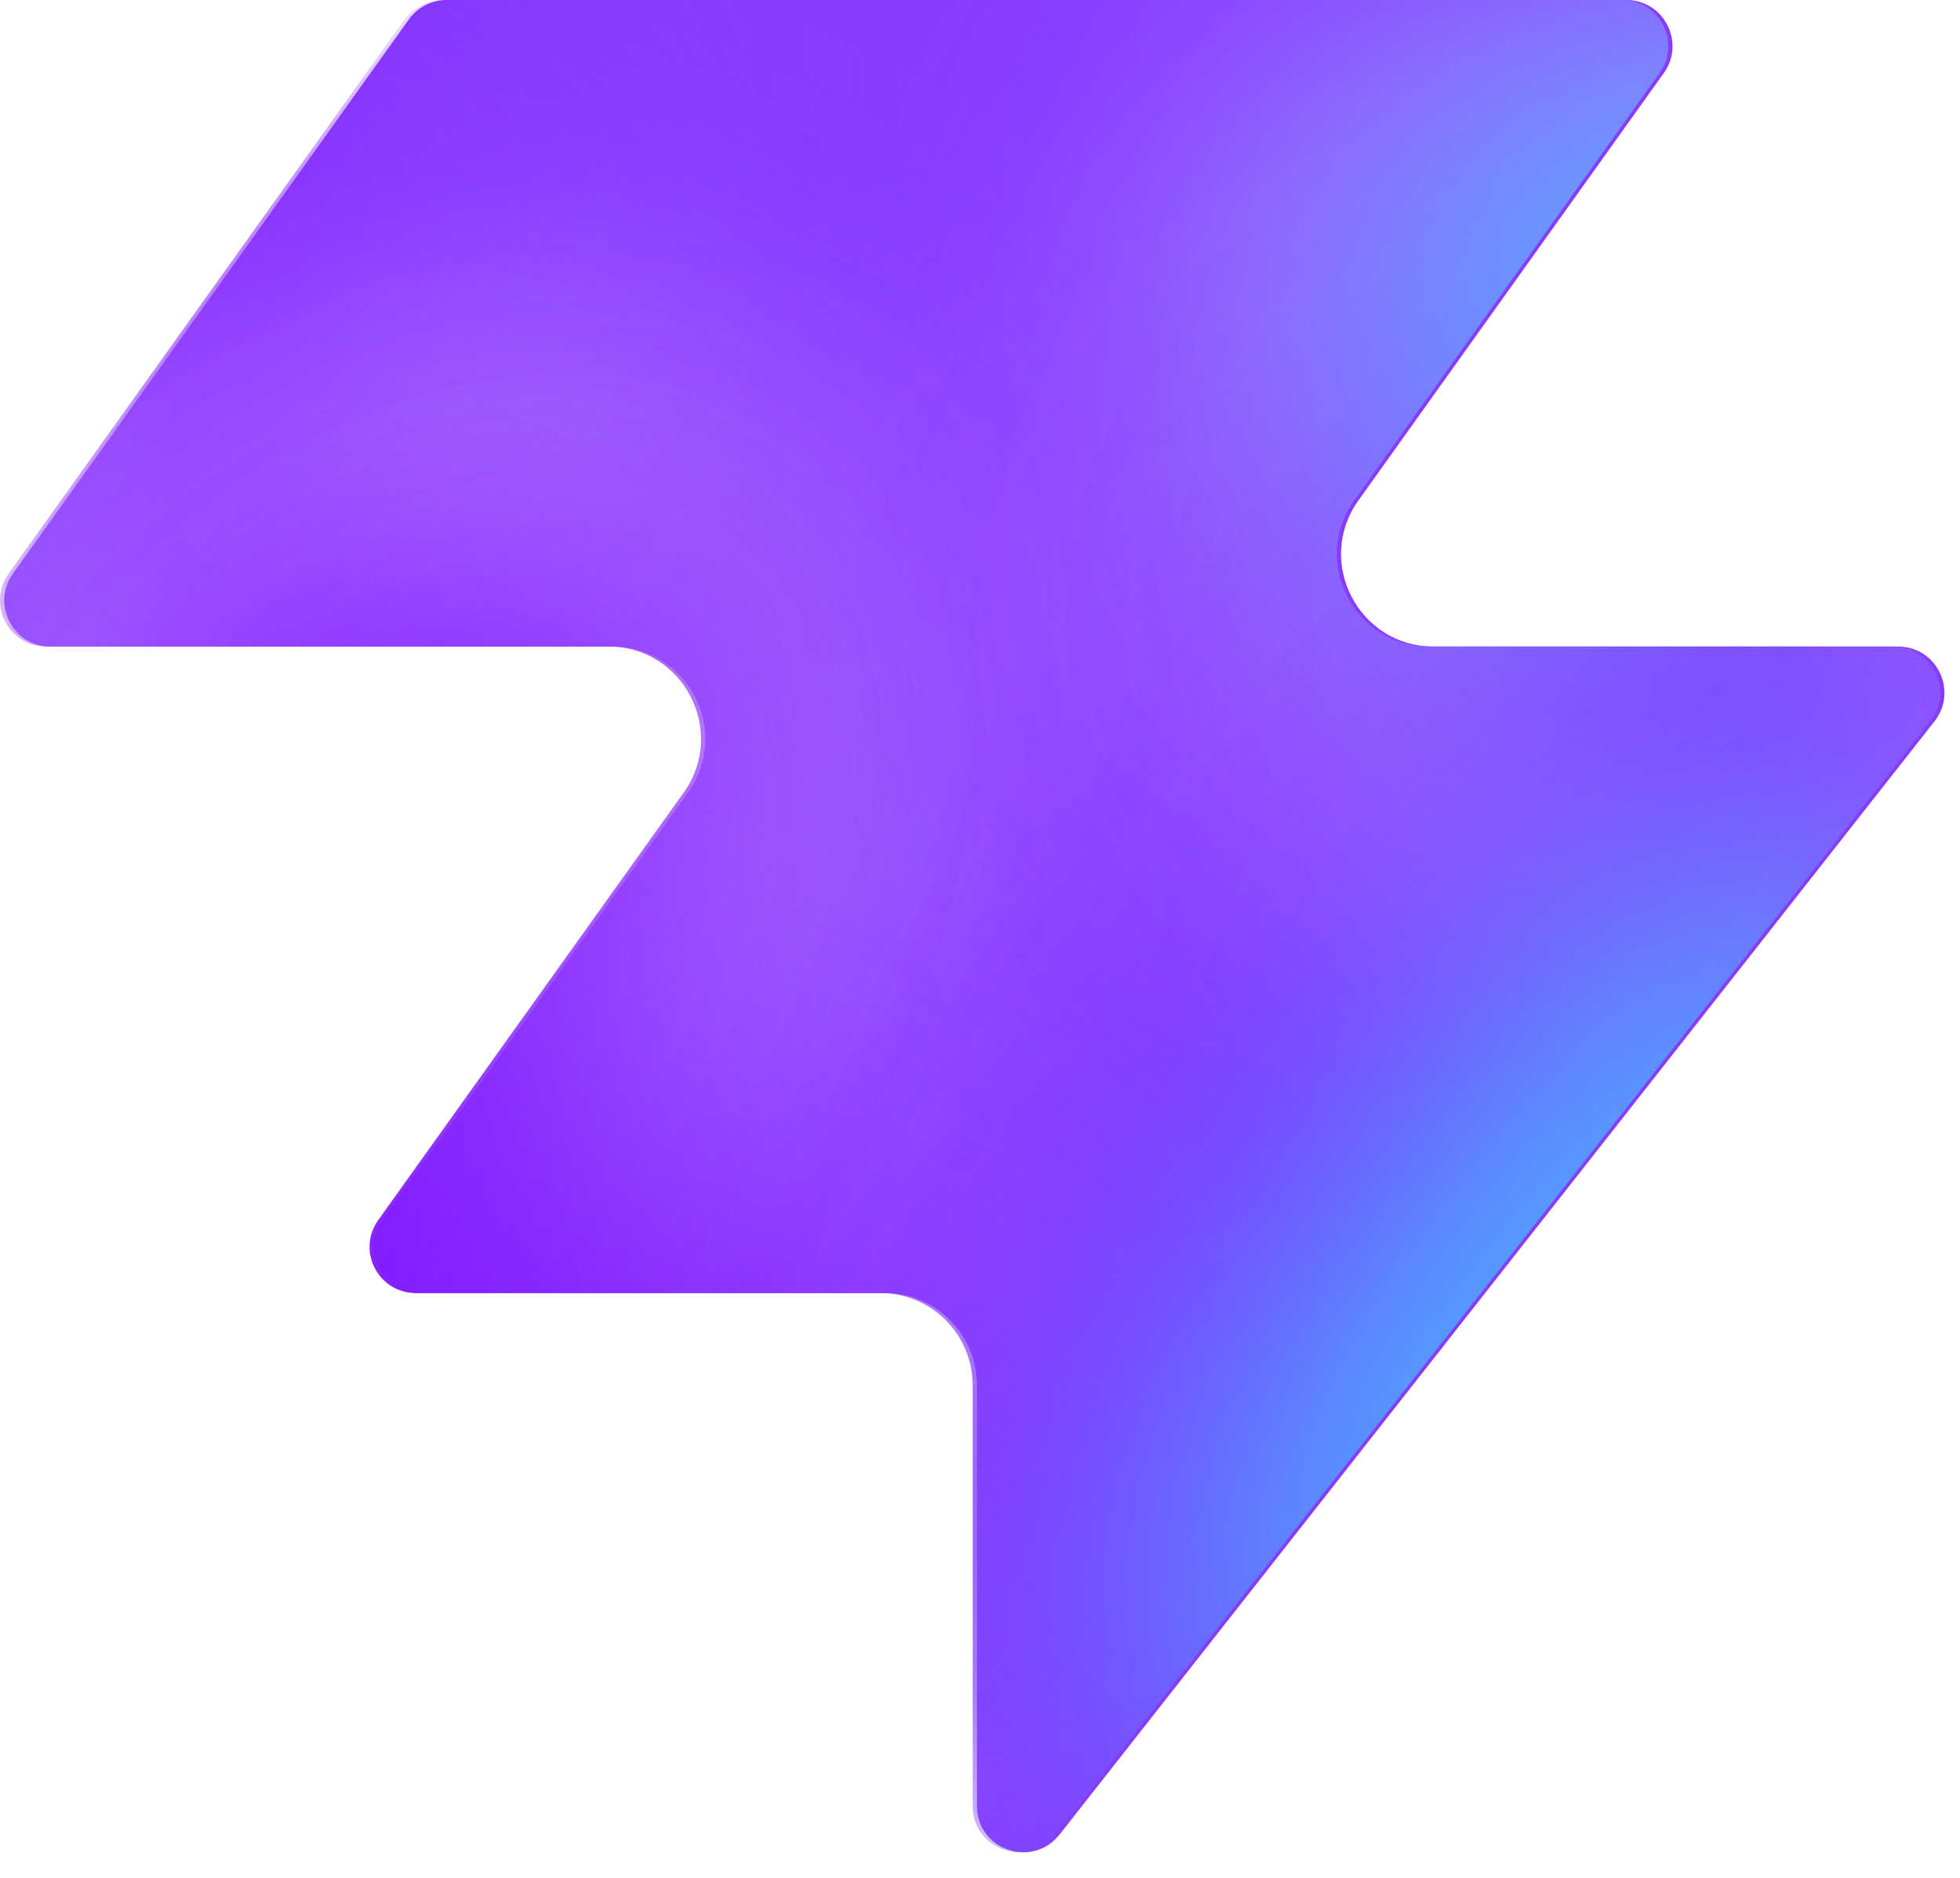
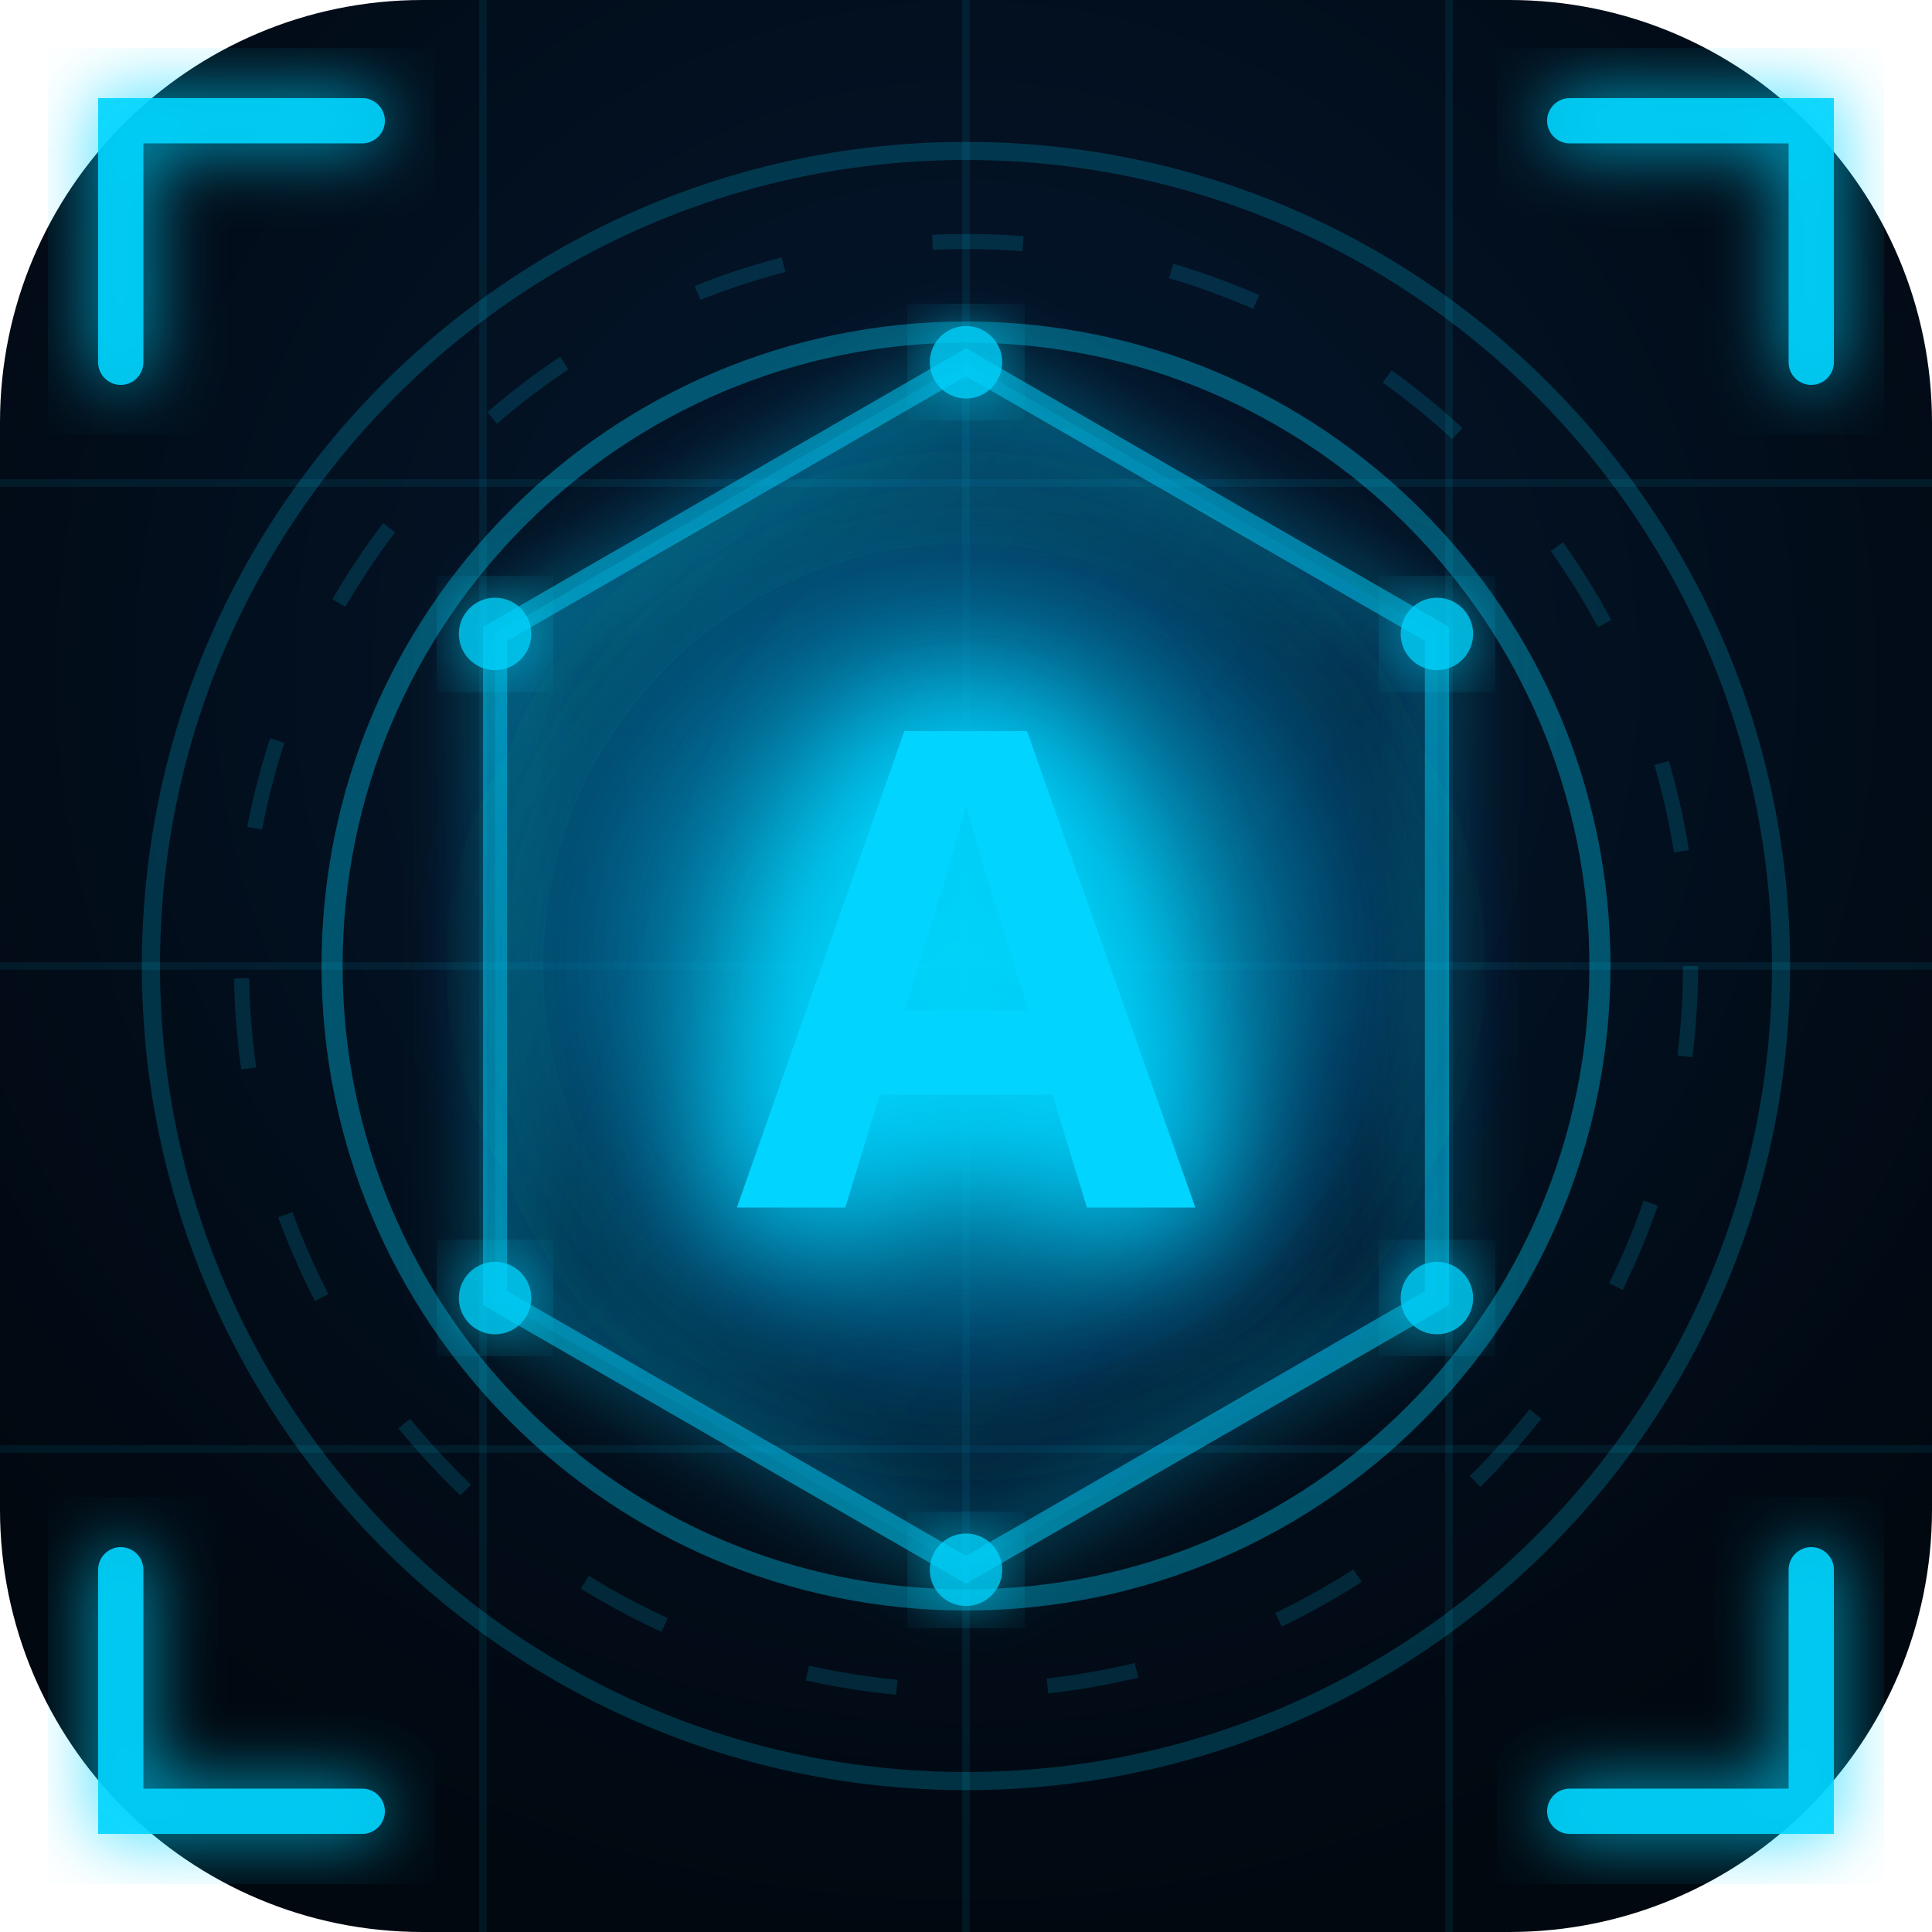
- <svg xmlns="http://www.w3.org/2000/svg" width="48" height="46" fill="none" viewBox="0 0 48 46">
-   <path fill="#863bff" d="M25.946 44.938c-.664.845-2.021.375-2.021-.698V33.937a2.26 2.26 0 0 0-2.262-2.262H10.287c-.92 0-1.456-1.04-.92-1.788l7.48-10.471c1.07-1.497 0-3.578-1.842-3.578H1.237c-.92 0-1.456-1.04-.92-1.788L10.013.474c.214-.297.556-.474.92-.474h28.894c.92 0 1.456 1.04.92 1.788l-7.48 10.471c-1.07 1.498 0 3.579 1.842 3.579h11.377c.943 0 1.473 1.088.89 1.83L25.947 44.94z" style="fill:#863bff;fill:color(display-p3 .525 .23 1);fill-opacity:1" />
-   <mask id="a" width="48" height="46" x="0" y="0" maskUnits="userSpaceOnUse" style="mask-type:alpha">
-     <path fill="#000" d="M25.842 44.938c-.664.844-2.021.375-2.021-.698V33.937a2.26 2.26 0 0 0-2.262-2.262H10.183c-.92 0-1.456-1.04-.92-1.788l7.48-10.471c1.07-1.498 0-3.579-1.842-3.579H1.133c-.92 0-1.456-1.04-.92-1.787L9.91.473c.214-.297.556-.474.92-.474h28.894c.92 0 1.456 1.04.92 1.788l-7.48 10.471c-1.07 1.498 0 3.578 1.842 3.578h11.377c.943 0 1.473 1.088.89 1.832L25.843 44.94z" style="fill:#000;fill-opacity:1" />
-   </mask>
-   <g mask="url(#a)">
-     <g filter="url(#b)">
-       <ellipse cx="5.508" cy="14.704" fill="#ede6ff" rx="5.508" ry="14.704" style="fill:#ede6ff;fill:color(display-p3 .927 .903 1);fill-opacity:1" transform="matrix(.00324 1 1 -.00324 -4.47 31.516)" />
-     </g>
-     <g filter="url(#c)">
-       <ellipse cx="10.399" cy="29.851" fill="#ede6ff" rx="10.399" ry="29.851" style="fill:#ede6ff;fill:color(display-p3 .927 .903 1);fill-opacity:1" transform="matrix(.00324 1 1 -.00324 -39.328 7.883)" />
-     </g>
-     <g filter="url(#d)">
-       <ellipse cx="5.508" cy="30.487" fill="#7e14ff" rx="5.508" ry="30.487" style="fill:#7e14ff;fill:color(display-p3 .492 .077 1);fill-opacity:1" transform="rotate(89.814 -25.913 -14.639)scale(1 -1)" />
-     </g>
-     <g filter="url(#e)">
-       <ellipse cx="5.508" cy="30.599" fill="#7e14ff" rx="5.508" ry="30.599" style="fill:#7e14ff;fill:color(display-p3 .492 .077 1);fill-opacity:1" transform="rotate(89.814 -32.644 -3.334)scale(1 -1)" />
-     </g>
-     <g filter="url(#f)">
-       <ellipse cx="5.508" cy="30.599" fill="#7e14ff" rx="5.508" ry="30.599" style="fill:#7e14ff;fill:color(display-p3 .492 .077 1);fill-opacity:1" transform="matrix(.00324 1 1 -.00324 -34.34 30.47)" />
-     </g>
-     <g filter="url(#g)">
-       <ellipse cx="14.072" cy="22.078" fill="#ede6ff" rx="14.072" ry="22.078" style="fill:#ede6ff;fill:color(display-p3 .927 .903 1);fill-opacity:1" transform="rotate(93.35 24.506 48.493)scale(-1 1)" />
-     </g>
-     <g filter="url(#h)">
-       <ellipse cx="3.47" cy="21.501" fill="#7e14ff" rx="3.47" ry="21.501" style="fill:#7e14ff;fill:color(display-p3 .492 .077 1);fill-opacity:1" transform="rotate(89.009 28.708 47.59)scale(-1 1)" />
-     </g>
-     <g filter="url(#i)">
-       <ellipse cx="3.47" cy="21.501" fill="#7e14ff" rx="3.47" ry="21.501" style="fill:#7e14ff;fill:color(display-p3 .492 .077 1);fill-opacity:1" transform="rotate(89.009 28.708 47.59)scale(-1 1)" />
-     </g>
-     <g filter="url(#j)">
-       <ellipse cx=".387" cy="8.972" fill="#7e14ff" rx="4.407" ry="29.108" style="fill:#7e14ff;fill:color(display-p3 .492 .077 1);fill-opacity:1" transform="rotate(39.51 .387 8.972)" />
-     </g>
-     <g filter="url(#k)">
-       <ellipse cx="47.523" cy="-6.092" fill="#7e14ff" rx="4.407" ry="29.108" style="fill:#7e14ff;fill:color(display-p3 .492 .077 1);fill-opacity:1" transform="rotate(37.892 47.523 -6.092)" />
-     </g>
-     <g filter="url(#l)">
-       <ellipse cx="41.412" cy="6.333" fill="#47bfff" rx="5.971" ry="9.665" style="fill:#47bfff;fill:color(display-p3 .28 .748 1);fill-opacity:1" transform="rotate(37.892 41.412 6.333)" />
-     </g>
-     <g filter="url(#m)">
-       <ellipse cx="-1.879" cy="38.332" fill="#7e14ff" rx="4.407" ry="29.108" style="fill:#7e14ff;fill:color(display-p3 .492 .077 1);fill-opacity:1" transform="rotate(37.892 -1.88 38.332)" />
-     </g>
-     <g filter="url(#n)">
-       <ellipse cx="-1.879" cy="38.332" fill="#7e14ff" rx="4.407" ry="29.108" style="fill:#7e14ff;fill:color(display-p3 .492 .077 1);fill-opacity:1" transform="rotate(37.892 -1.88 38.332)" />
-     </g>
-     <g filter="url(#o)">
-       <ellipse cx="35.651" cy="29.907" fill="#7e14ff" rx="4.407" ry="29.108" style="fill:#7e14ff;fill:color(display-p3 .492 .077 1);fill-opacity:1" transform="rotate(37.892 35.651 29.907)" />
-     </g>
-     <g filter="url(#p)">
-       <ellipse cx="38.418" cy="32.4" fill="#47bfff" rx="5.971" ry="15.297" style="fill:#47bfff;fill:color(display-p3 .28 .748 1);fill-opacity:1" transform="rotate(37.892 38.418 32.4)" />
-     </g>
-   </g>
+ <svg xmlns="http://www.w3.org/2000/svg" viewBox="0 0 64 64" width="64" height="64">
  <defs>
-     <filter id="b" width="60.045" height="41.654" x="-19.77" y="16.149" color-interpolation-filters="sRGB" filterUnits="userSpaceOnUse">
-       <feFlood flood-opacity="0" result="BackgroundImageFix" />
-       <feBlend in="SourceGraphic" in2="BackgroundImageFix" result="shape" />
-       <feGaussianBlur result="effect1_foregroundBlur_2002_17158" stdDeviation="7.659" />
+     <filter id="glow-lg" x="-50%" y="-50%" width="200%" height="200%">
+       <feGaussianBlur stdDeviation="2.5" result="blur" />
+       <feMerge>
+         <feMergeNode in="blur" />
+         <feMergeNode in="blur" />
+         <feMergeNode in="SourceGraphic" />
+       </feMerge>
    </filter>
-     <filter id="c" width="90.34" height="51.437" x="-54.613" y="-7.533" color-interpolation-filters="sRGB" filterUnits="userSpaceOnUse">
-       <feFlood flood-opacity="0" result="BackgroundImageFix" />
-       <feBlend in="SourceGraphic" in2="BackgroundImageFix" result="shape" />
-       <feGaussianBlur result="effect1_foregroundBlur_2002_17158" stdDeviation="7.659" />
+     <filter id="glow-sm" x="-30%" y="-30%" width="160%" height="160%">
+       <feGaussianBlur stdDeviation="1.2" result="blur" />
+       <feMerge>
+         <feMergeNode in="blur" />
+         <feMergeNode in="SourceGraphic" />
+       </feMerge>
    </filter>
-     <filter id="d" width="79.355" height="29.4" x="-49.64" y="2.03" color-interpolation-filters="sRGB" filterUnits="userSpaceOnUse">
-       <feFlood flood-opacity="0" result="BackgroundImageFix" />
-       <feBlend in="SourceGraphic" in2="BackgroundImageFix" result="shape" />
-       <feGaussianBlur result="effect1_foregroundBlur_2002_17158" stdDeviation="4.596" />
-     </filter>
-     <filter id="e" width="79.579" height="29.4" x="-45.045" y="20.029" color-interpolation-filters="sRGB" filterUnits="userSpaceOnUse">
-       <feFlood flood-opacity="0" result="BackgroundImageFix" />
-       <feBlend in="SourceGraphic" in2="BackgroundImageFix" result="shape" />
-       <feGaussianBlur result="effect1_foregroundBlur_2002_17158" stdDeviation="4.596" />
-     </filter>
-     <filter id="f" width="79.579" height="29.4" x="-43.513" y="21.178" color-interpolation-filters="sRGB" filterUnits="userSpaceOnUse">
-       <feFlood flood-opacity="0" result="BackgroundImageFix" />
-       <feBlend in="SourceGraphic" in2="BackgroundImageFix" result="shape" />
-       <feGaussianBlur result="effect1_foregroundBlur_2002_17158" stdDeviation="4.596" />
-     </filter>
-     <filter id="g" width="74.749" height="58.852" x="15.756" y="-17.901" color-interpolation-filters="sRGB" filterUnits="userSpaceOnUse">
-       <feFlood flood-opacity="0" result="BackgroundImageFix" />
-       <feBlend in="SourceGraphic" in2="BackgroundImageFix" result="shape" />
-       <feGaussianBlur result="effect1_foregroundBlur_2002_17158" stdDeviation="7.659" />
-     </filter>
-     <filter id="h" width="61.377" height="25.362" x="23.548" y="2.284" color-interpolation-filters="sRGB" filterUnits="userSpaceOnUse">
-       <feFlood flood-opacity="0" result="BackgroundImageFix" />
-       <feBlend in="SourceGraphic" in2="BackgroundImageFix" result="shape" />
-       <feGaussianBlur result="effect1_foregroundBlur_2002_17158" stdDeviation="4.596" />
-     </filter>
-     <filter id="i" width="61.377" height="25.362" x="23.548" y="2.284" color-interpolation-filters="sRGB" filterUnits="userSpaceOnUse">
-       <feFlood flood-opacity="0" result="BackgroundImageFix" />
-       <feBlend in="SourceGraphic" in2="BackgroundImageFix" result="shape" />
-       <feGaussianBlur result="effect1_foregroundBlur_2002_17158" stdDeviation="4.596" />
-     </filter>
-     <filter id="j" width="56.045" height="63.649" x="-27.636" y="-22.853" color-interpolation-filters="sRGB" filterUnits="userSpaceOnUse">
-       <feFlood flood-opacity="0" result="BackgroundImageFix" />
-       <feBlend in="SourceGraphic" in2="BackgroundImageFix" result="shape" />
-       <feGaussianBlur result="effect1_foregroundBlur_2002_17158" stdDeviation="4.596" />
-     </filter>
-     <filter id="k" width="54.814" height="64.646" x="20.116" y="-38.415" color-interpolation-filters="sRGB" filterUnits="userSpaceOnUse">
-       <feFlood flood-opacity="0" result="BackgroundImageFix" />
-       <feBlend in="SourceGraphic" in2="BackgroundImageFix" result="shape" />
-       <feGaussianBlur result="effect1_foregroundBlur_2002_17158" stdDeviation="4.596" />
-     </filter>
-     <filter id="l" width="33.541" height="35.313" x="24.641" y="-11.323" color-interpolation-filters="sRGB" filterUnits="userSpaceOnUse">
-       <feFlood flood-opacity="0" result="BackgroundImageFix" />
-       <feBlend in="SourceGraphic" in2="BackgroundImageFix" result="shape" />
-       <feGaussianBlur result="effect1_foregroundBlur_2002_17158" stdDeviation="4.596" />
-     </filter>
-     <filter id="m" width="54.814" height="64.646" x="-29.286" y="6.009" color-interpolation-filters="sRGB" filterUnits="userSpaceOnUse">
-       <feFlood flood-opacity="0" result="BackgroundImageFix" />
-       <feBlend in="SourceGraphic" in2="BackgroundImageFix" result="shape" />
-       <feGaussianBlur result="effect1_foregroundBlur_2002_17158" stdDeviation="4.596" />
-     </filter>
-     <filter id="n" width="54.814" height="64.646" x="-29.286" y="6.009" color-interpolation-filters="sRGB" filterUnits="userSpaceOnUse">
-       <feFlood flood-opacity="0" result="BackgroundImageFix" />
-       <feBlend in="SourceGraphic" in2="BackgroundImageFix" result="shape" />
-       <feGaussianBlur result="effect1_foregroundBlur_2002_17158" stdDeviation="4.596" />
-     </filter>
-     <filter id="o" width="54.814" height="64.646" x="8.244" y="-2.416" color-interpolation-filters="sRGB" filterUnits="userSpaceOnUse">
-       <feFlood flood-opacity="0" result="BackgroundImageFix" />
-       <feBlend in="SourceGraphic" in2="BackgroundImageFix" result="shape" />
-       <feGaussianBlur result="effect1_foregroundBlur_2002_17158" stdDeviation="4.596" />
-     </filter>
-     <filter id="p" width="39.409" height="43.623" x="18.713" y="10.588" color-interpolation-filters="sRGB" filterUnits="userSpaceOnUse">
-       <feFlood flood-opacity="0" result="BackgroundImageFix" />
-       <feBlend in="SourceGraphic" in2="BackgroundImageFix" result="shape" />
-       <feGaussianBlur result="effect1_foregroundBlur_2002_17158" stdDeviation="4.596" />
-     </filter>
+     <radialGradient id="coreGrad" cx="50%" cy="50%" r="50%">
+       <stop offset="0%" stop-color="#00ffff" stop-opacity="0.95" />
+       <stop offset="40%" stop-color="#00d4ff" stop-opacity="0.8" />
+       <stop offset="100%" stop-color="#003366" stop-opacity="0.3" />
+     </radialGradient>
+     <radialGradient id="bgGrad" cx="50%" cy="35%" r="65%">
+       <stop offset="0%" stop-color="#041830" />
+       <stop offset="100%" stop-color="#010810" />
+     </radialGradient>
+     <linearGradient id="hexGrad" x1="0%" y1="0%" x2="100%" y2="100%">
+       <stop offset="0%" stop-color="#00d4ff" stop-opacity="0.25" />
+       <stop offset="100%" stop-color="#004477" stop-opacity="0.08" />
+     </linearGradient>
  </defs>
+   <rect width="64" height="64" rx="14" ry="14" fill="url(#bgGrad)" />
+   <line x1="0" y1="16" x2="64" y2="16" stroke="#00d4ff" stroke-width="0.25" stroke-opacity="0.08" />
+   <line x1="0" y1="32" x2="64" y2="32" stroke="#00d4ff" stroke-width="0.25" stroke-opacity="0.08" />
+   <line x1="0" y1="48" x2="64" y2="48" stroke="#00d4ff" stroke-width="0.25" stroke-opacity="0.08" />
+   <line x1="16" y1="0" x2="16" y2="64" stroke="#00d4ff" stroke-width="0.25" stroke-opacity="0.08" />
+   <line x1="32" y1="0" x2="32" y2="64" stroke="#00d4ff" stroke-width="0.25" stroke-opacity="0.08" />
+   <line x1="48" y1="0" x2="48" y2="64" stroke="#00d4ff" stroke-width="0.25" stroke-opacity="0.08" />
+   <path d="M4 12 L4 4 L12 4" fill="none" stroke="#00d4ff" stroke-width="1.5" stroke-linecap="round" stroke-opacity="0.9" filter="url(#glow-sm)" />
+   <path d="M52 4 L60 4 L60 12" fill="none" stroke="#00d4ff" stroke-width="1.5" stroke-linecap="round" stroke-opacity="0.9" filter="url(#glow-sm)" />
+   <path d="M4 52 L4 60 L12 60" fill="none" stroke="#00d4ff" stroke-width="1.5" stroke-linecap="round" stroke-opacity="0.9" filter="url(#glow-sm)" />
+   <path d="M52 60 L60 60 L60 52" fill="none" stroke="#00d4ff" stroke-width="1.5" stroke-linecap="round" stroke-opacity="0.9" filter="url(#glow-sm)" />
+   <circle cx="32" cy="32" r="27" fill="none" stroke="#00d4ff" stroke-width="0.6" stroke-opacity="0.2" />
+   <circle cx="32" cy="32" r="21" fill="none" stroke="#00d4ff" stroke-width="0.7" stroke-opacity="0.35" />
+   <circle cx="32" cy="32" r="24" fill="none" stroke="#00d4ff" stroke-width="0.5" stroke-opacity="0.15" stroke-dasharray="3 5" />
+   <polygon points="32,12 47.6,21 47.6,43 32,52 16.4,43 16.4,21" fill="url(#hexGrad)" stroke="#00d4ff" stroke-width="0.8" stroke-opacity="0.5" filter="url(#glow-sm)" />
+   <circle cx="32" cy="32" r="14" fill="url(#coreGrad)" filter="url(#glow-lg)" opacity="0.7" />
+   <text x="32" y="40" text-anchor="middle" font-family="Arial Black, Impact, sans-serif" font-size="22" font-weight="900" fill="#00d4ff" filter="url(#glow-lg)" letter-spacing="-1">A</text>
+   <circle cx="32" cy="12" r="1.2" fill="#00d4ff" opacity="0.8" filter="url(#glow-sm)" />
+   <circle cx="47.6" cy="21" r="1.2" fill="#00d4ff" opacity="0.8" filter="url(#glow-sm)" />
+   <circle cx="47.6" cy="43" r="1.2" fill="#00d4ff" opacity="0.8" filter="url(#glow-sm)" />
+   <circle cx="32" cy="52" r="1.2" fill="#00d4ff" opacity="0.8" filter="url(#glow-sm)" />
+   <circle cx="16.4" cy="43" r="1.2" fill="#00d4ff" opacity="0.8" filter="url(#glow-sm)" />
+   <circle cx="16.4" cy="21" r="1.2" fill="#00d4ff" opacity="0.8" filter="url(#glow-sm)" />
</svg>
